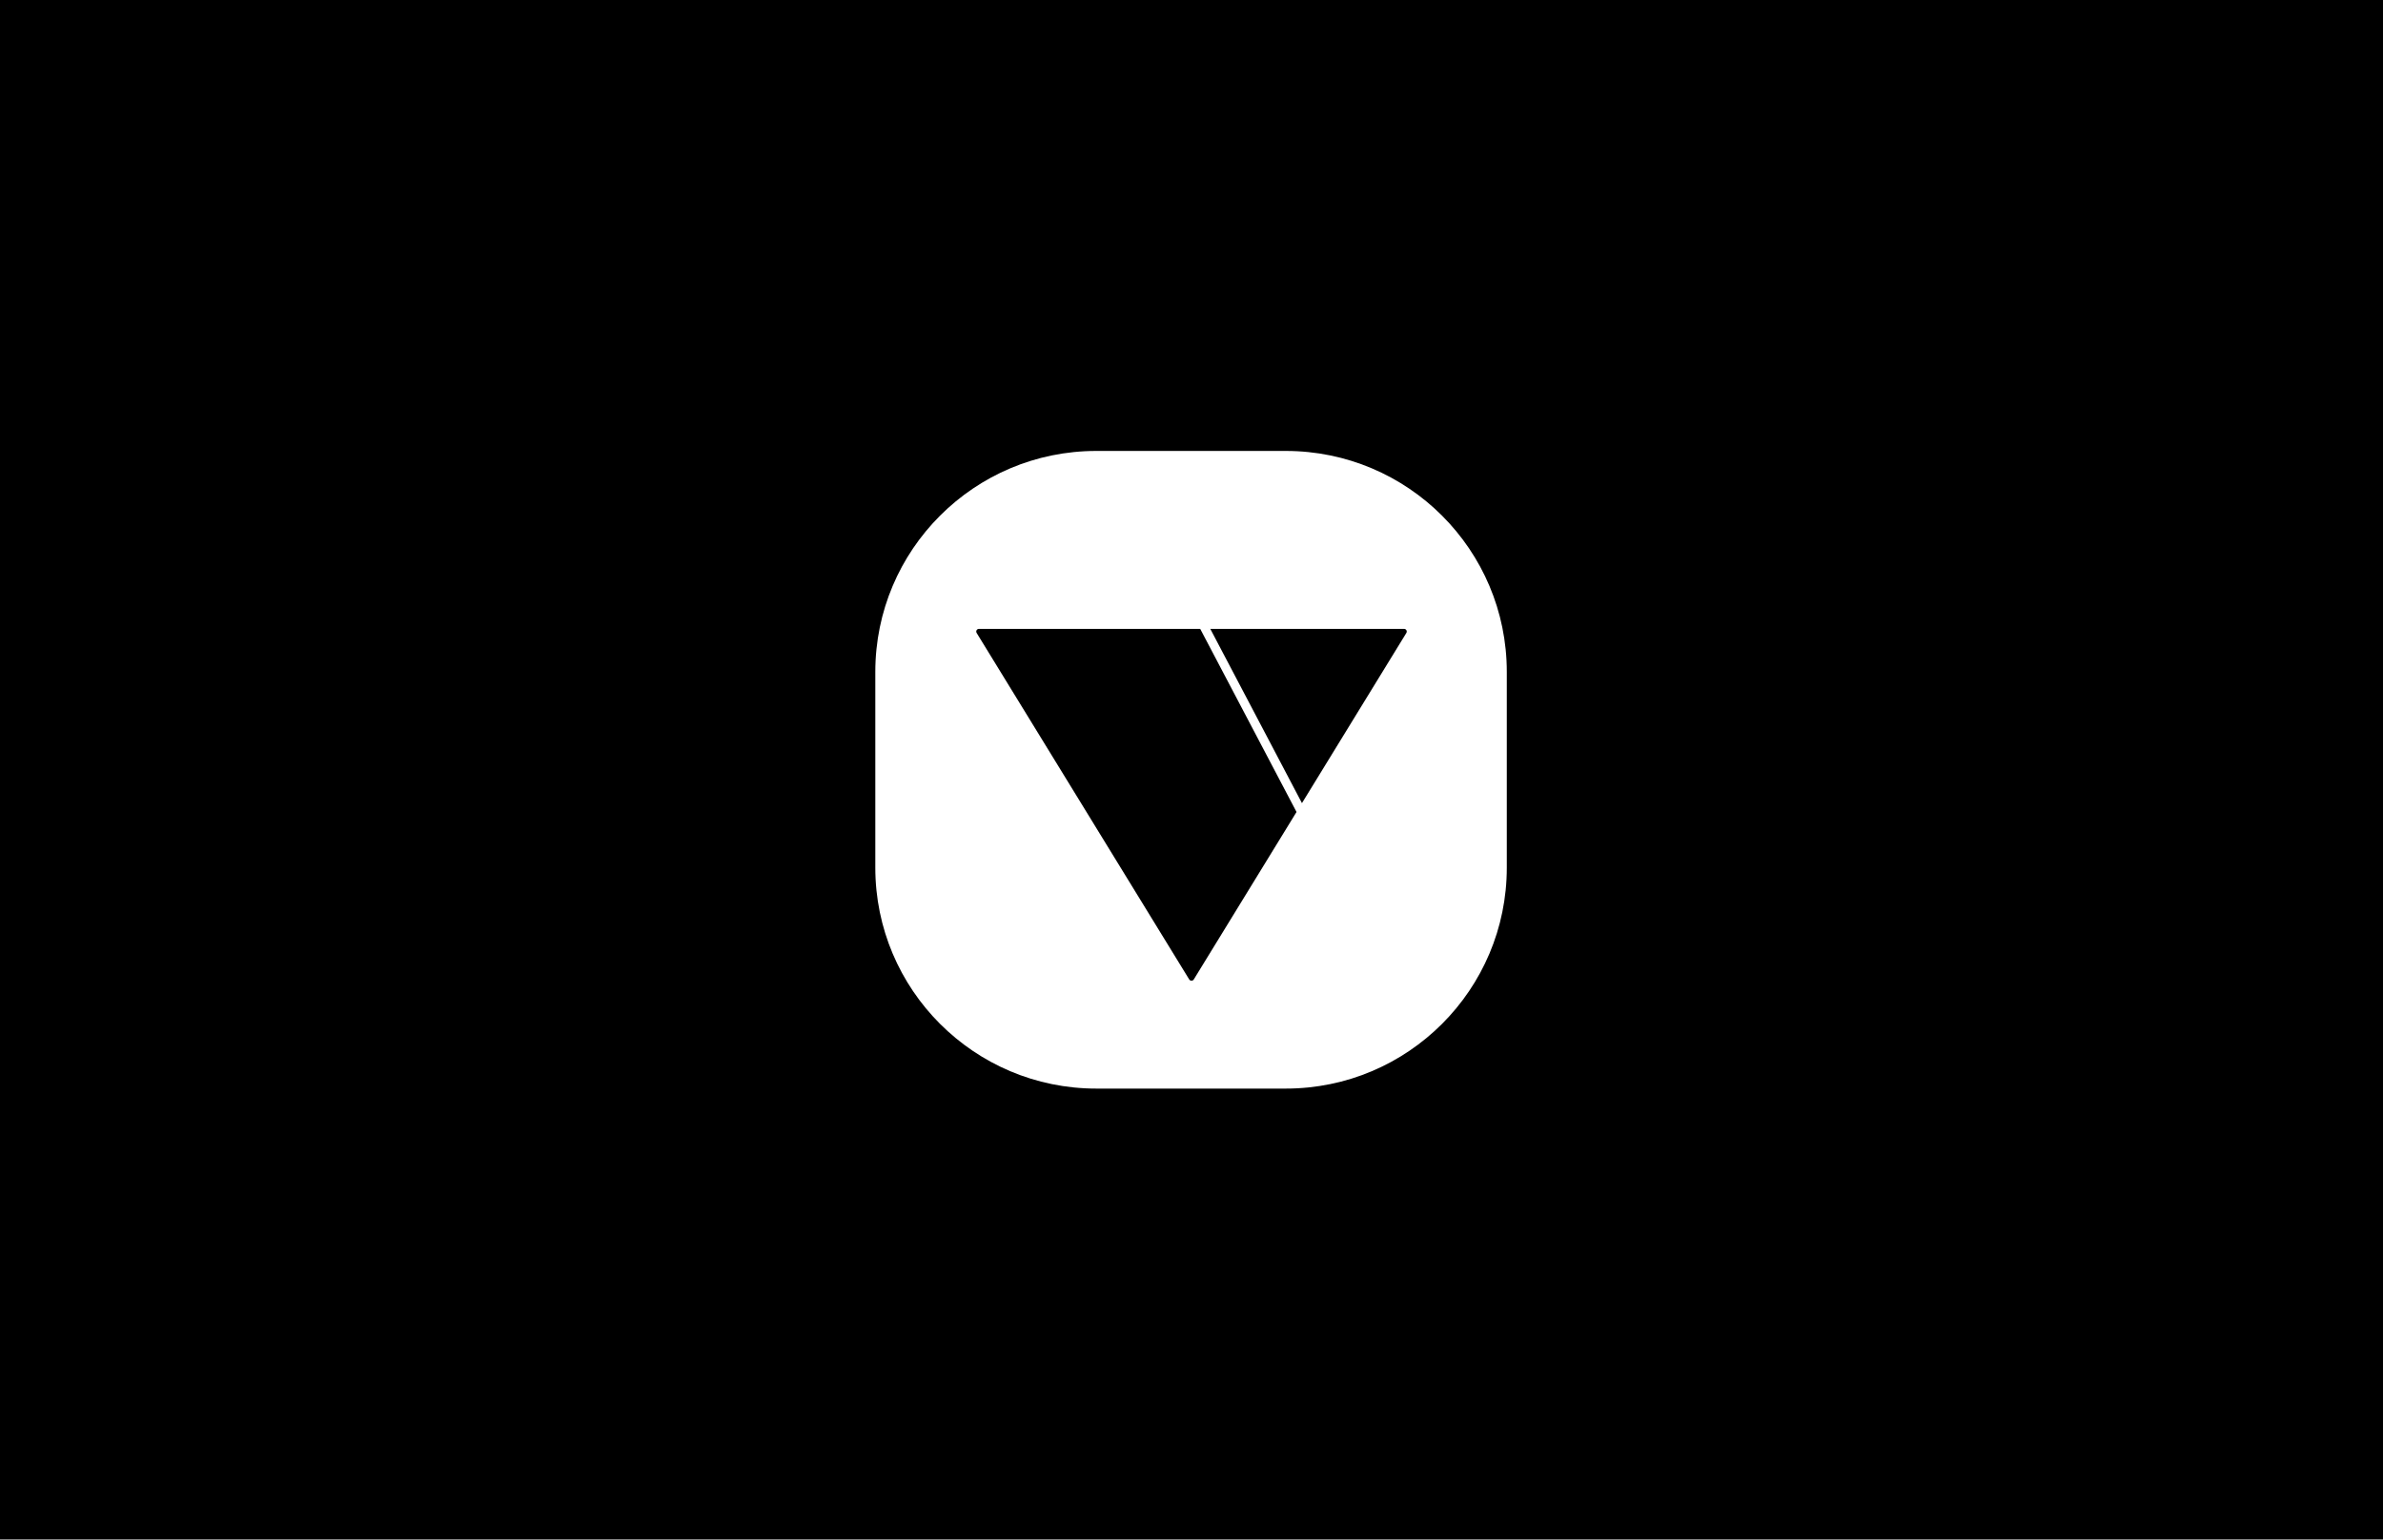
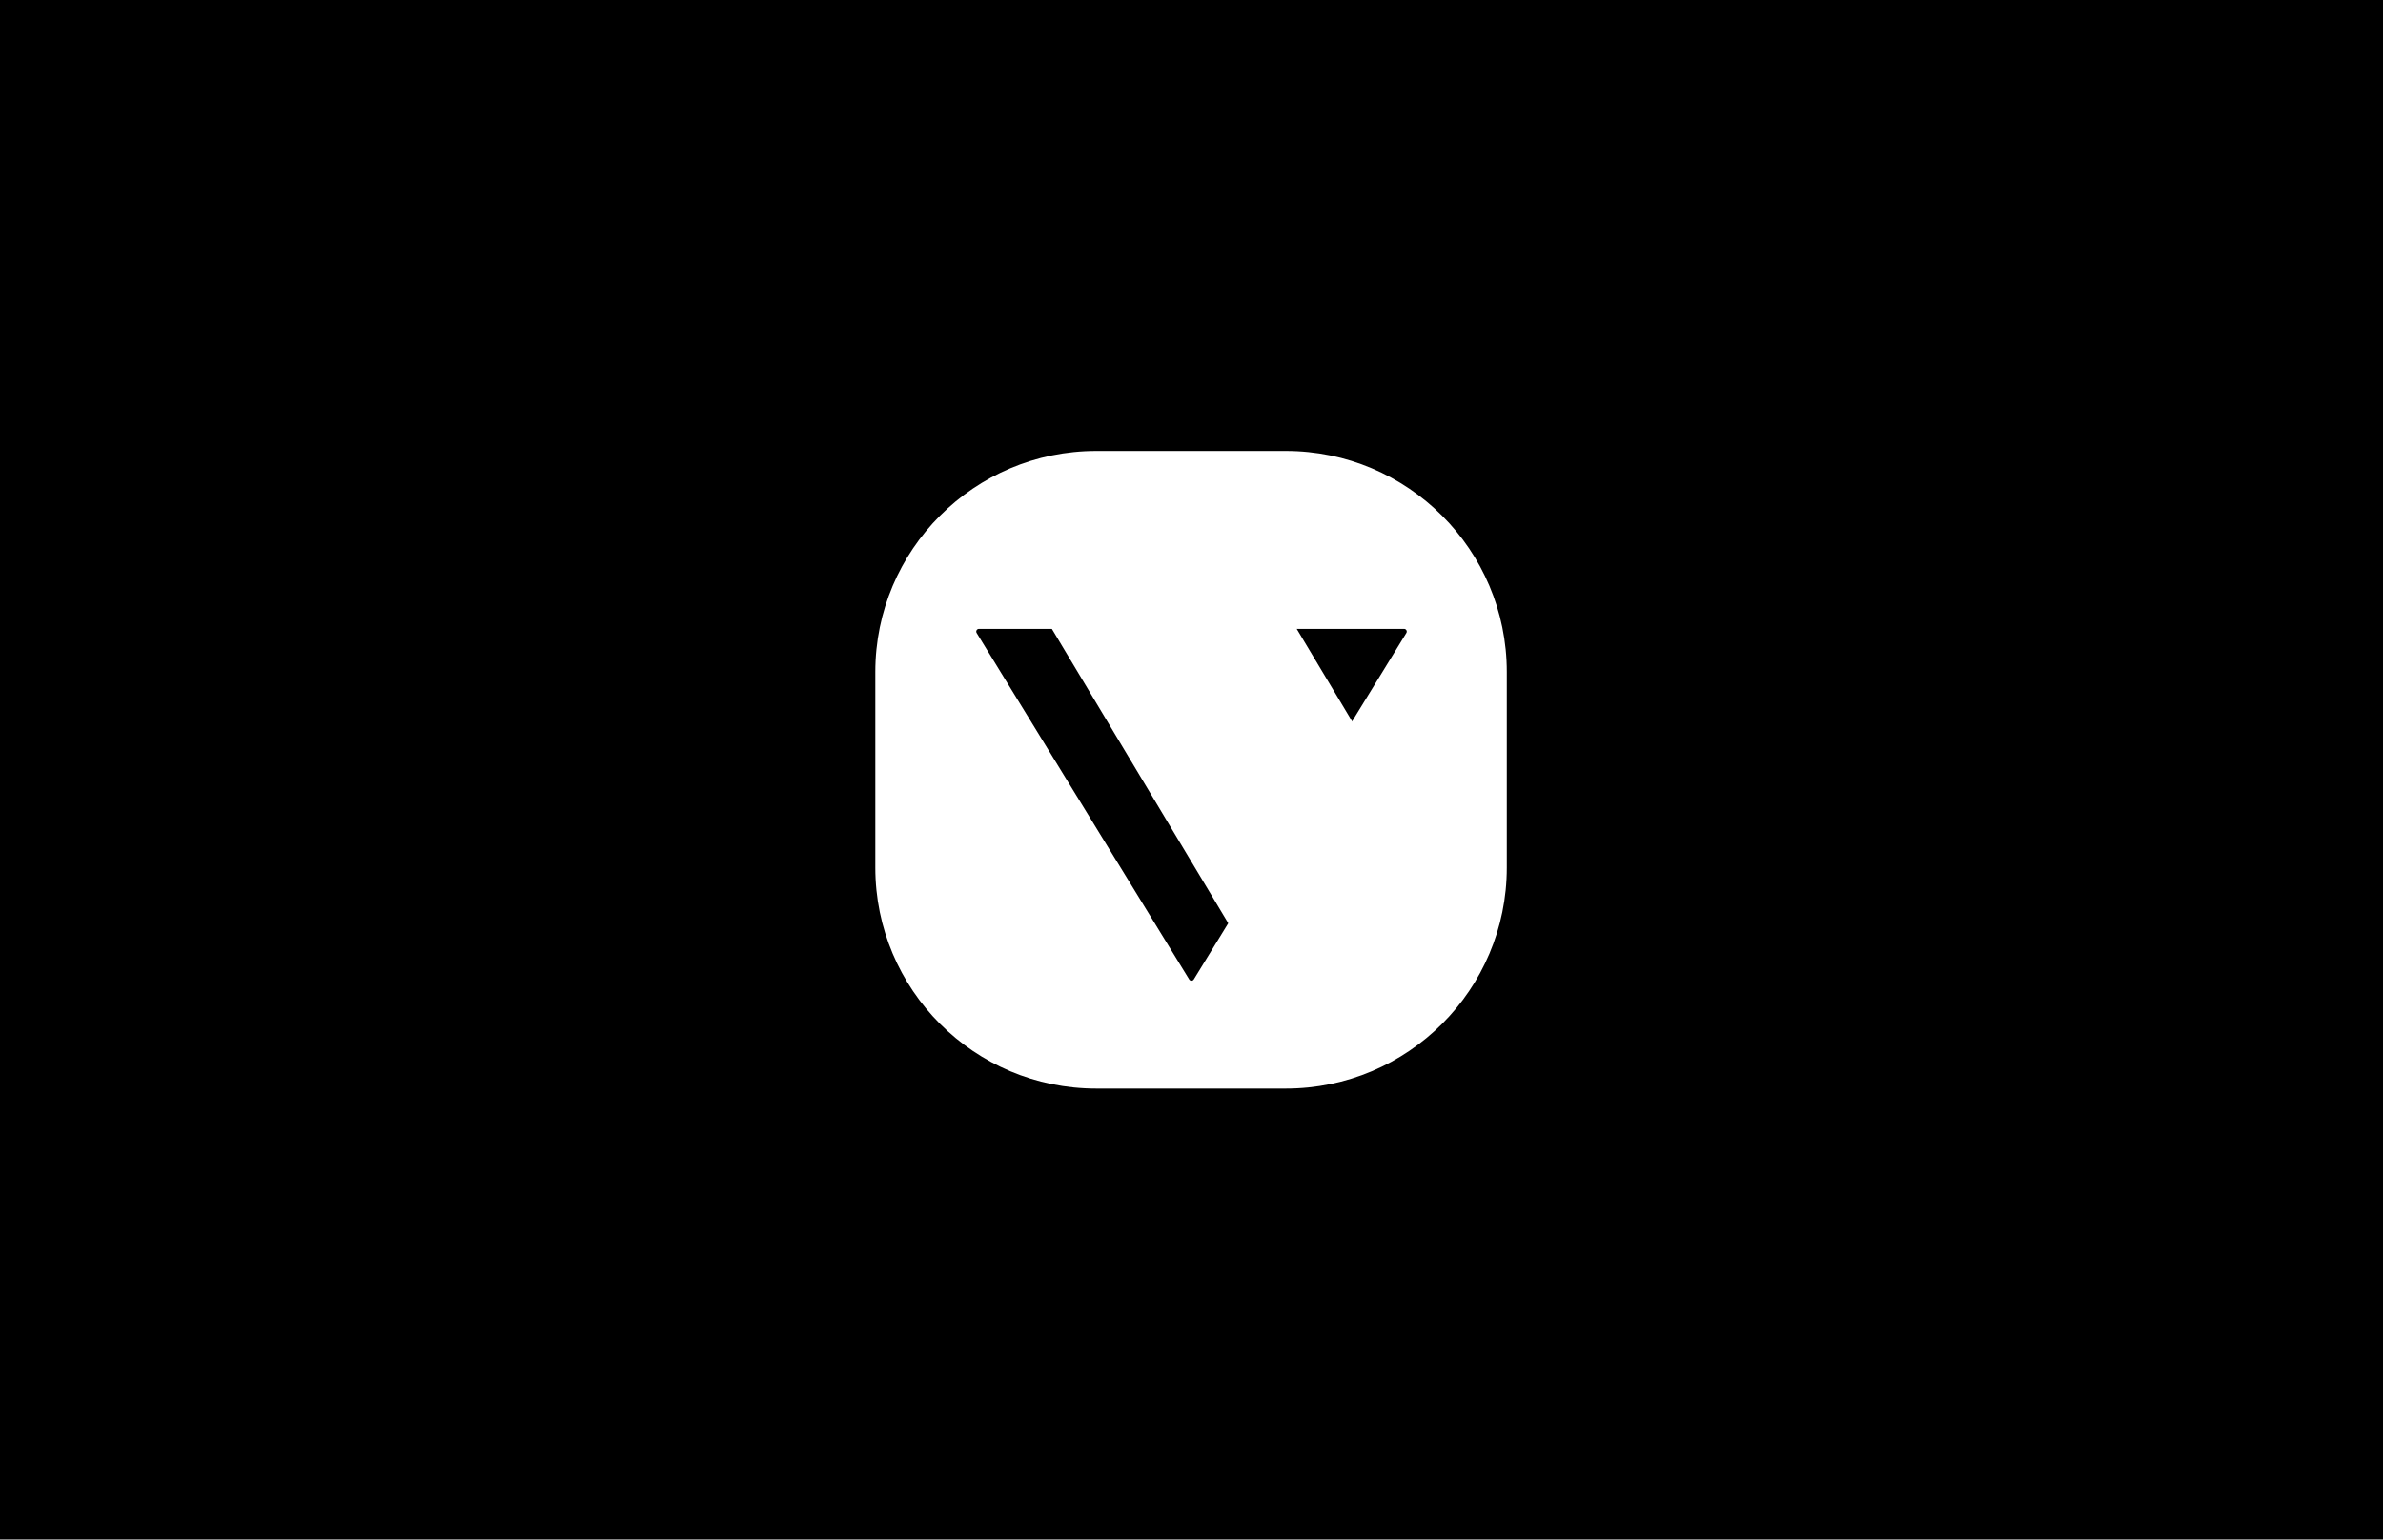
<svg xmlns="http://www.w3.org/2000/svg" width="2668" height="1724" viewBox="0 0 2668 1724" fill="none">
  <g id="scale vori square">
    <rect width="2668" height="1724" fill="black" />
    <rect id="whitesquare" x="980" y="505" width="707.001" height="714.071" rx="247.45" fill="white" />
    <path id="blacktriangle" d="M1331.44 1096.83C1332.61 1098.74 1335.39 1098.74 1336.56 1096.83L1574.55 708.819C1575.78 706.82 1574.34 704.25 1571.99 704.25H1096.01C1093.66 704.25 1092.22 706.82 1093.45 708.819L1331.44 1096.83Z" fill="black" />
-     <path id="triangleline" d="M1304.4 618.678L1511.05 1011.65" stroke="white" stroke-width="10" />
+     <rect id="triangleline" x="1171.71" y="694.296" width="235.146" height="524.689" transform="rotate(-30.9269 1171.71 694.296)" fill="white" />
  </g>
</svg>
